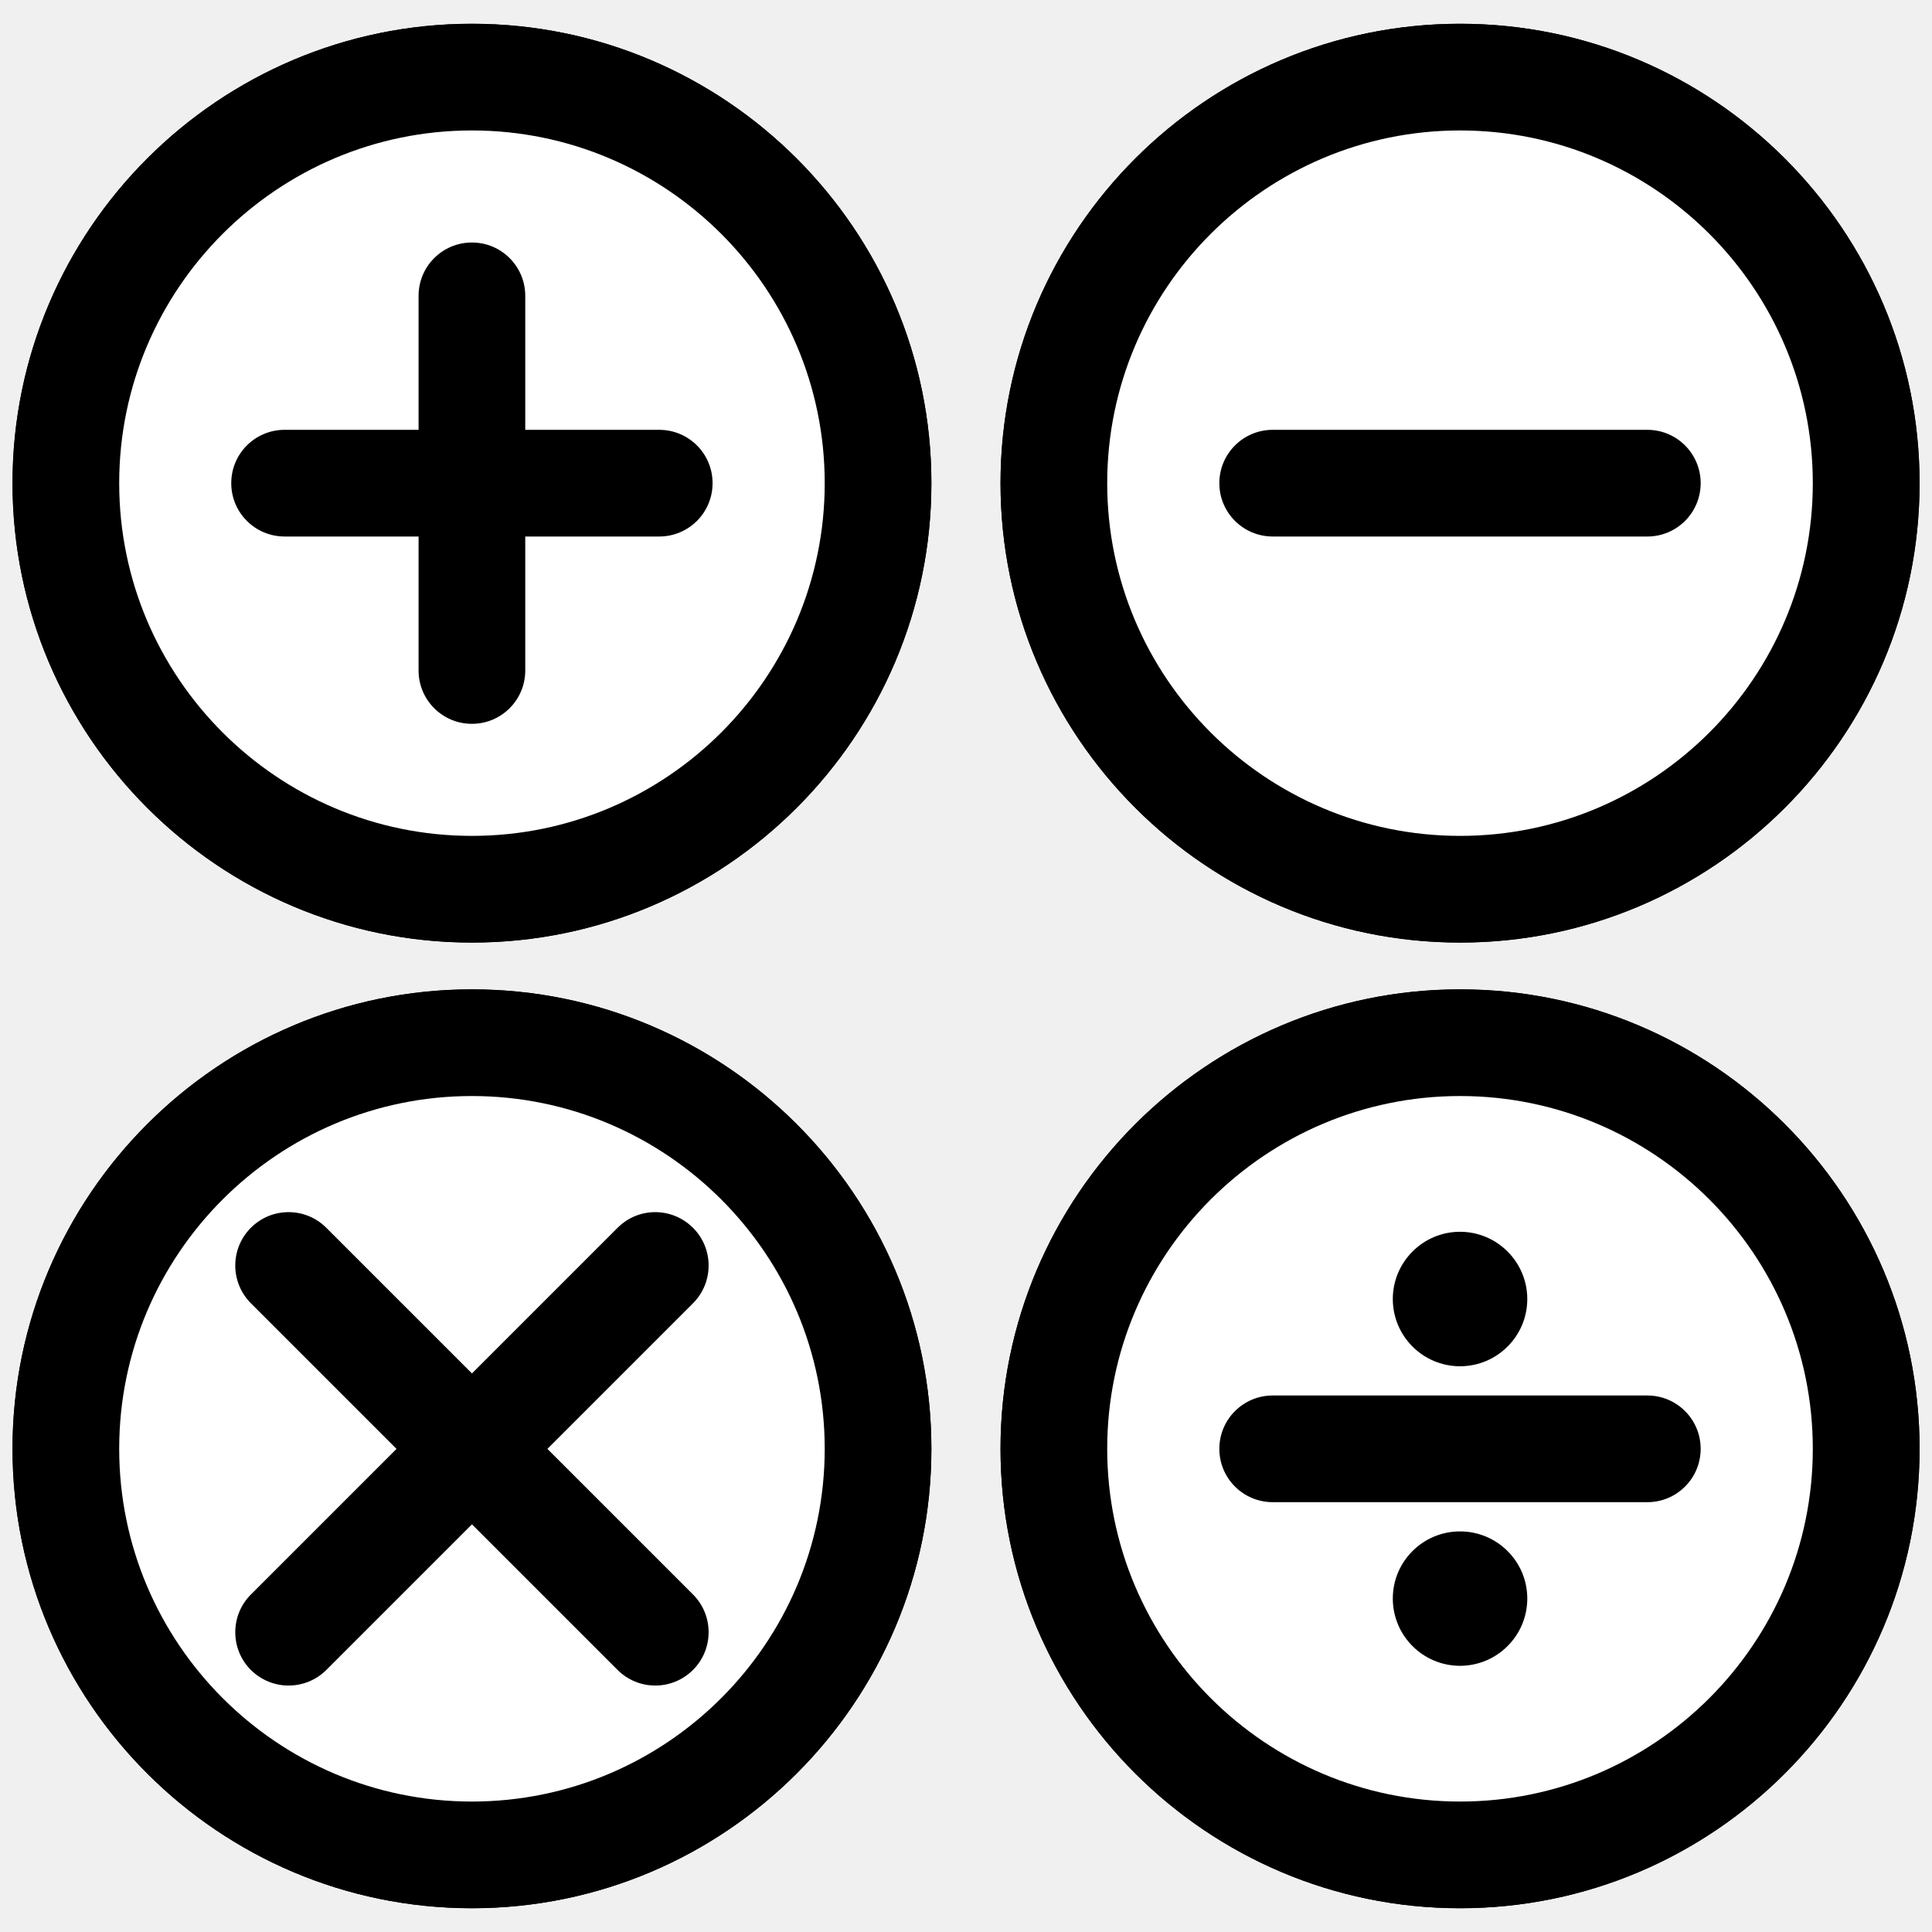
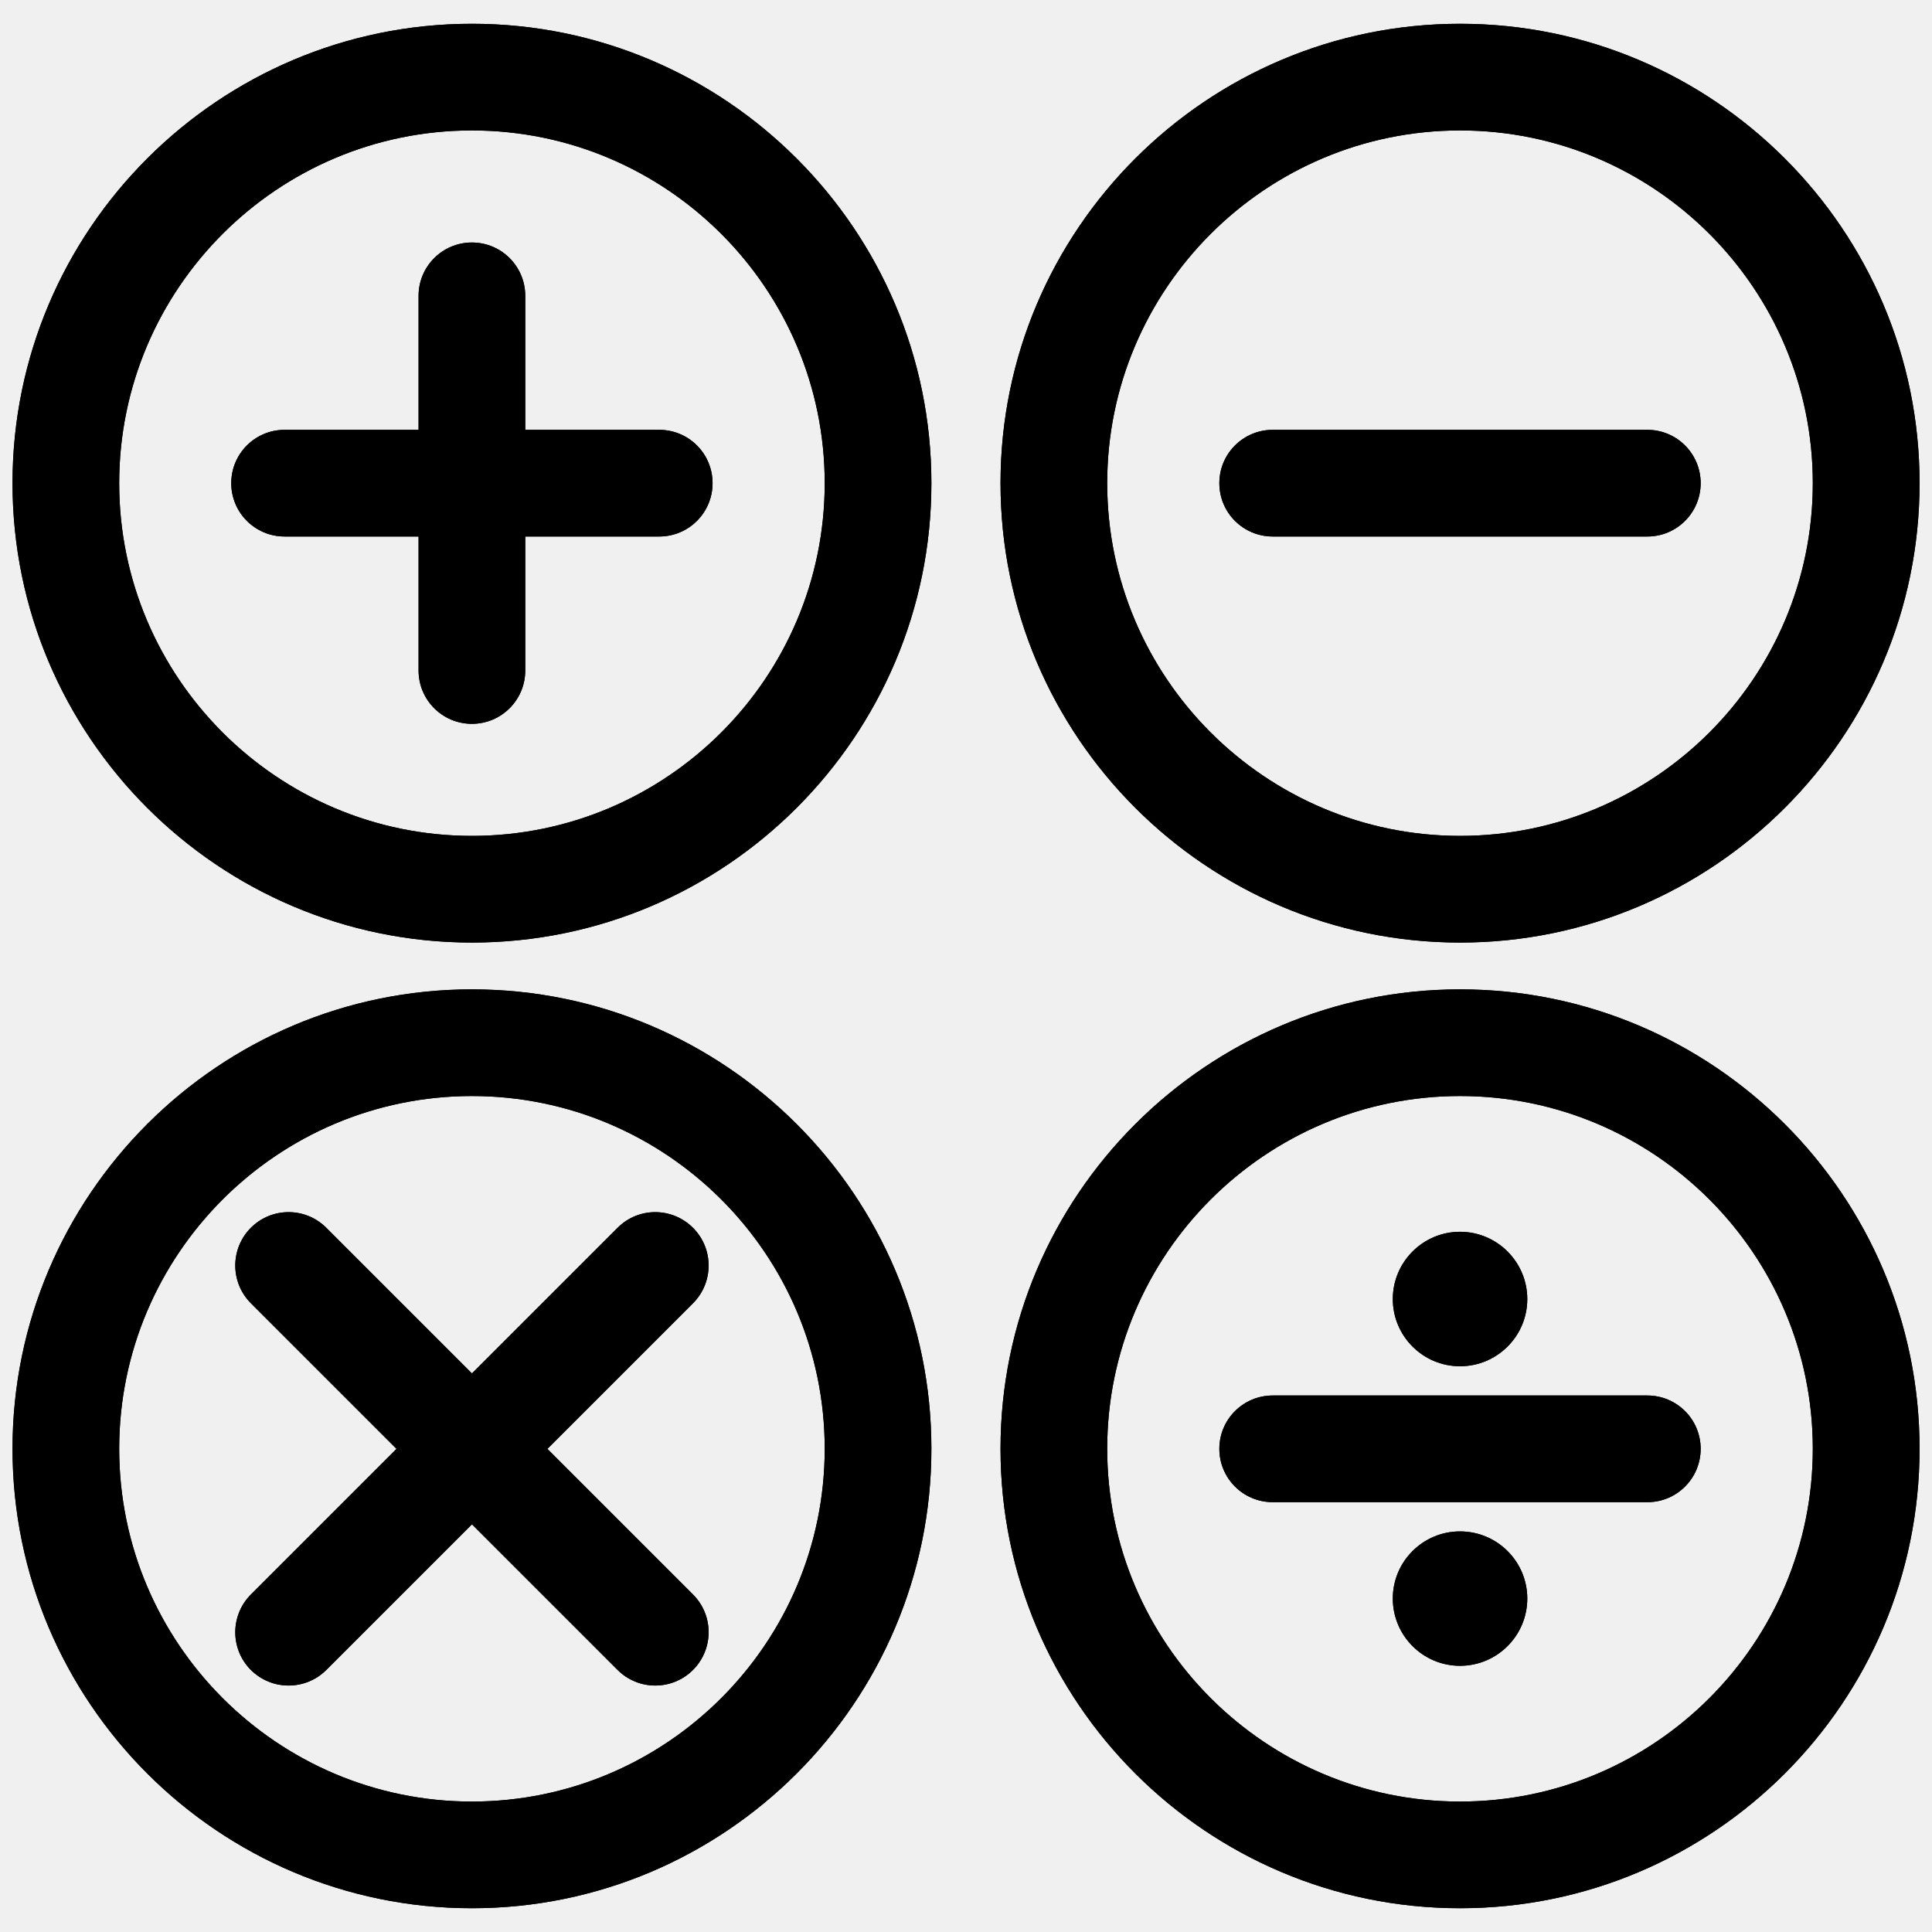
<svg xmlns="http://www.w3.org/2000/svg" width="23" height="23" viewBox="0 0 23 23" fill="none">
  <rect width="23" height="23" fill="none" />
-   <path d="M5.618 22.082C8.288 22.082 10.453 19.918 10.453 17.248C10.453 14.578 8.288 12.413 5.618 12.413C2.949 12.413 0.784 14.578 0.784 17.248C0.784 19.918 2.949 22.082 5.618 22.082Z" fill="white" />
+   <path d="M5.618 22.082C8.288 22.082 10.453 19.918 10.453 17.248C10.453 14.578 8.288 12.413 5.618 12.413C2.949 12.413 0.784 14.578 0.784 17.248C0.784 19.918 2.949 22.082 5.618 22.082Z" fill="none" />
  <path d="M5.618 22.717C2.603 22.717 0.149 20.264 0.149 17.247C0.149 14.232 2.603 11.778 5.618 11.778C8.634 11.778 11.088 14.232 11.088 17.247C11.088 20.264 8.634 22.717 5.618 22.717ZM5.618 13.048C3.303 13.048 1.419 14.932 1.419 17.247C1.419 19.563 3.303 21.447 5.618 21.447C7.934 21.447 9.818 19.563 9.818 17.247C9.818 14.932 7.934 13.048 5.618 13.048Z" fill="black" />
  <path d="M3.435 20.066C3.273 20.066 3.111 20.004 2.986 19.88C2.739 19.632 2.739 19.23 2.987 18.982L7.352 14.617C7.599 14.368 8.001 14.368 8.25 14.617C8.498 14.864 8.498 15.267 8.25 15.515L3.885 19.88C3.761 20.004 3.598 20.066 3.435 20.066Z" fill="black" />
  <path d="M7.801 20.066C7.638 20.066 7.476 20.004 7.352 19.88L2.987 15.515C2.739 15.267 2.739 14.865 2.986 14.617C3.234 14.368 3.637 14.368 3.885 14.617L8.25 18.982C8.498 19.23 8.498 19.632 8.25 19.88C8.126 20.004 7.963 20.066 7.801 20.066Z" fill="black" />
-   <path d="M5.618 10.586C8.288 10.586 10.453 8.422 10.453 5.752C10.453 3.082 8.288 0.918 5.618 0.918C2.949 0.918 0.784 3.082 0.784 5.752C0.784 8.422 2.949 10.586 5.618 10.586Z" fill="white" />
+   <path d="M5.618 10.586C8.288 10.586 10.453 8.422 10.453 5.752C10.453 3.082 8.288 0.918 5.618 0.918C2.949 0.918 0.784 3.082 0.784 5.752C0.784 8.422 2.949 10.586 5.618 10.586Z" fill="none" />
  <path d="M5.618 11.221C2.603 11.221 0.149 8.768 0.149 5.752C0.149 2.736 2.603 0.283 5.618 0.283C8.634 0.283 11.088 2.736 11.088 5.752C11.088 8.768 8.634 11.221 5.618 11.221ZM5.618 1.553C3.303 1.553 1.419 3.437 1.419 5.752C1.419 8.068 3.303 9.951 5.618 9.951C7.934 9.951 9.818 8.068 9.818 5.752C9.818 3.437 7.934 1.553 5.618 1.553Z" fill="black" />
  <path d="M7.848 6.387H3.388C3.037 6.387 2.753 6.103 2.753 5.752C2.753 5.401 3.037 5.117 3.388 5.117H7.848C8.199 5.117 8.483 5.401 8.483 5.752C8.483 6.103 8.199 6.387 7.848 6.387Z" fill="black" />
  <path d="M5.618 8.617C5.267 8.617 4.983 8.333 4.983 7.982V3.522C4.983 3.171 5.267 2.887 5.618 2.887C5.969 2.887 6.253 3.171 6.253 3.522V7.982C6.253 8.333 5.969 8.617 5.618 8.617Z" fill="black" />
-   <path d="M17.382 10.587C20.052 10.587 22.216 8.422 22.216 5.752C22.216 3.082 20.052 0.917 17.382 0.917C14.711 0.917 12.547 3.082 12.547 5.752C12.547 8.422 14.711 10.587 17.382 10.587Z" fill="white" />
+   <path d="M17.382 10.587C20.052 10.587 22.216 8.422 22.216 5.752C22.216 3.082 20.052 0.917 17.382 0.917C14.711 0.917 12.547 3.082 12.547 5.752C12.547 8.422 14.711 10.587 17.382 10.587Z" fill="none" />
  <path d="M17.382 11.221C14.366 11.221 11.911 8.768 11.911 5.752C11.911 2.736 14.366 0.283 17.382 0.283C20.398 0.283 22.852 2.736 22.852 5.752C22.852 8.768 20.398 11.221 17.382 11.221ZM17.382 1.553C15.066 1.553 13.181 3.437 13.181 5.752C13.181 8.068 15.066 9.951 17.382 9.951C19.698 9.951 21.581 8.068 21.581 5.752C21.581 3.437 19.698 1.553 17.382 1.553Z" fill="black" />
  <path d="M19.612 6.387H15.152C14.8 6.387 14.516 6.103 14.516 5.752C14.516 5.401 14.8 5.117 15.152 5.117H19.611C19.962 5.117 20.246 5.401 20.246 5.752C20.246 6.103 19.962 6.387 19.612 6.387Z" fill="black" />
-   <path d="M17.382 22.082C20.052 22.082 22.216 19.918 22.216 17.247C22.216 14.577 20.052 12.413 17.382 12.413C14.711 12.413 12.547 14.577 12.547 17.247C12.547 19.918 14.711 22.082 17.382 22.082Z" fill="white" />
+   <path d="M17.382 22.082C20.052 22.082 22.216 19.918 22.216 17.247C22.216 14.577 20.052 12.413 17.382 12.413C14.711 12.413 12.547 14.577 12.547 17.247C12.547 19.918 14.711 22.082 17.382 22.082Z" fill="none" />
  <path d="M17.382 22.717C14.366 22.717 11.911 20.264 11.911 17.247C11.911 14.232 14.366 11.778 17.382 11.778C20.398 11.778 22.852 14.232 22.852 17.247C22.852 20.264 20.398 22.717 17.382 22.717ZM17.382 13.048C15.066 13.048 13.181 14.932 13.181 17.247C13.181 19.563 15.066 21.447 17.382 21.447C19.698 21.447 21.581 19.563 21.581 17.247C21.581 14.932 19.698 13.048 17.382 13.048Z" fill="black" />
  <path d="M19.612 17.883H15.152C14.8 17.883 14.516 17.599 14.516 17.248C14.516 16.897 14.8 16.613 15.152 16.613H19.611C19.962 16.613 20.246 16.897 20.246 17.248C20.246 17.599 19.962 17.883 19.612 17.883Z" fill="black" />
  <path d="M17.381 16.265C16.94 16.265 16.581 15.906 16.581 15.465C16.581 15.024 16.94 14.664 17.381 14.664C17.823 14.664 18.182 15.024 18.182 15.465C18.182 15.906 17.823 16.265 17.381 16.265ZM17.381 14.994C17.123 14.994 16.912 15.205 16.912 15.464C16.912 15.723 17.123 15.934 17.381 15.934C17.641 15.934 17.851 15.723 17.851 15.464C17.851 15.205 17.641 14.994 17.381 14.994Z" fill="black" />
  <path d="M17.381 19.831C16.94 19.831 16.581 19.472 16.581 19.03C16.581 18.589 16.94 18.231 17.381 18.231C17.823 18.231 18.182 18.589 18.182 19.03C18.182 19.472 17.823 19.831 17.381 19.831ZM17.381 18.561C17.123 18.561 16.912 18.772 16.912 19.03C16.912 19.29 17.123 19.501 17.381 19.501C17.641 19.501 17.851 19.29 17.851 19.03C17.851 18.772 17.641 18.561 17.381 18.561Z" fill="black" />
-   <path d="M5.618 22.082C8.288 22.082 10.453 19.918 10.453 17.248C10.453 14.578 8.288 12.413 5.618 12.413C2.949 12.413 0.784 14.578 0.784 17.248C0.784 19.918 2.949 22.082 5.618 22.082Z" fill="white" />
+   <path d="M5.618 22.082C8.288 22.082 10.453 19.918 10.453 17.248C10.453 14.578 8.288 12.413 5.618 12.413C2.949 12.413 0.784 14.578 0.784 17.248C0.784 19.918 2.949 22.082 5.618 22.082Z" fill="none" />
  <path d="M5.618 22.717C2.603 22.717 0.149 20.264 0.149 17.247C0.149 14.232 2.603 11.778 5.618 11.778C8.634 11.778 11.088 14.232 11.088 17.247C11.088 20.264 8.634 22.717 5.618 22.717ZM5.618 13.048C3.303 13.048 1.419 14.932 1.419 17.247C1.419 19.563 3.303 21.447 5.618 21.447C7.934 21.447 9.818 19.563 9.818 17.247C9.818 14.932 7.934 13.048 5.618 13.048Z" fill="black" />
  <path d="M3.435 20.066C3.273 20.066 3.111 20.004 2.986 19.88C2.739 19.632 2.739 19.23 2.987 18.982L7.352 14.617C7.599 14.368 8.001 14.368 8.25 14.617C8.498 14.864 8.498 15.267 8.25 15.515L3.885 19.88C3.761 20.004 3.598 20.066 3.435 20.066Z" fill="black" />
  <path d="M7.801 20.066C7.638 20.066 7.476 20.004 7.352 19.88L2.987 15.515C2.739 15.267 2.739 14.865 2.986 14.617C3.234 14.368 3.637 14.368 3.885 14.617L8.25 18.982C8.498 19.23 8.498 19.632 8.25 19.88C8.126 20.004 7.963 20.066 7.801 20.066Z" fill="black" />
-   <path d="M5.618 10.586C8.288 10.586 10.453 8.422 10.453 5.752C10.453 3.082 8.288 0.918 5.618 0.918C2.949 0.918 0.784 3.082 0.784 5.752C0.784 8.422 2.949 10.586 5.618 10.586Z" fill="white" />
+   <path d="M5.618 10.586C8.288 10.586 10.453 8.422 10.453 5.752C10.453 3.082 8.288 0.918 5.618 0.918C2.949 0.918 0.784 3.082 0.784 5.752C0.784 8.422 2.949 10.586 5.618 10.586Z" fill="none" />
  <path d="M5.618 11.221C2.603 11.221 0.149 8.768 0.149 5.752C0.149 2.736 2.603 0.283 5.618 0.283C8.634 0.283 11.088 2.736 11.088 5.752C11.088 8.768 8.634 11.221 5.618 11.221ZM5.618 1.553C3.303 1.553 1.419 3.437 1.419 5.752C1.419 8.068 3.303 9.951 5.618 9.951C7.934 9.951 9.818 8.068 9.818 5.752C9.818 3.437 7.934 1.553 5.618 1.553Z" fill="black" />
  <path d="M7.848 6.387H3.388C3.037 6.387 2.753 6.103 2.753 5.752C2.753 5.401 3.037 5.117 3.388 5.117H7.848C8.199 5.117 8.483 5.401 8.483 5.752C8.483 6.103 8.199 6.387 7.848 6.387Z" fill="black" />
  <path d="M5.618 8.617C5.267 8.617 4.983 8.333 4.983 7.982V3.522C4.983 3.171 5.267 2.887 5.618 2.887C5.969 2.887 6.253 3.171 6.253 3.522V7.982C6.253 8.333 5.969 8.617 5.618 8.617Z" fill="black" />
-   <path d="M17.382 10.587C20.052 10.587 22.216 8.422 22.216 5.752C22.216 3.082 20.052 0.917 17.382 0.917C14.711 0.917 12.547 3.082 12.547 5.752C12.547 8.422 14.711 10.587 17.382 10.587Z" fill="white" />
+   <path d="M17.382 10.587C20.052 10.587 22.216 8.422 22.216 5.752C22.216 3.082 20.052 0.917 17.382 0.917C14.711 0.917 12.547 3.082 12.547 5.752C12.547 8.422 14.711 10.587 17.382 10.587Z" fill="none" />
  <path d="M17.382 11.221C14.366 11.221 11.911 8.768 11.911 5.752C11.911 2.736 14.366 0.283 17.382 0.283C20.398 0.283 22.852 2.736 22.852 5.752C22.852 8.768 20.398 11.221 17.382 11.221ZM17.382 1.553C15.066 1.553 13.181 3.437 13.181 5.752C13.181 8.068 15.066 9.951 17.382 9.951C19.698 9.951 21.581 8.068 21.581 5.752C21.581 3.437 19.698 1.553 17.382 1.553Z" fill="black" />
  <path d="M19.612 6.387H15.152C14.8 6.387 14.516 6.103 14.516 5.752C14.516 5.401 14.8 5.117 15.152 5.117H19.611C19.962 5.117 20.246 5.401 20.246 5.752C20.246 6.103 19.962 6.387 19.612 6.387Z" fill="black" />
-   <path d="M17.382 22.082C20.052 22.082 22.216 19.918 22.216 17.247C22.216 14.577 20.052 12.413 17.382 12.413C14.711 12.413 12.547 14.577 12.547 17.247C12.547 19.918 14.711 22.082 17.382 22.082Z" fill="white" />
+   <path d="M17.382 22.082C20.052 22.082 22.216 19.918 22.216 17.247C22.216 14.577 20.052 12.413 17.382 12.413C14.711 12.413 12.547 14.577 12.547 17.247C12.547 19.918 14.711 22.082 17.382 22.082Z" fill="none" />
  <path d="M17.382 22.717C14.366 22.717 11.911 20.264 11.911 17.247C11.911 14.232 14.366 11.778 17.382 11.778C20.398 11.778 22.852 14.232 22.852 17.247C22.852 20.264 20.398 22.717 17.382 22.717ZM17.382 13.048C15.066 13.048 13.181 14.932 13.181 17.247C13.181 19.563 15.066 21.447 17.382 21.447C19.698 21.447 21.581 19.563 21.581 17.247C21.581 14.932 19.698 13.048 17.382 13.048Z" fill="black" />
  <path d="M19.612 17.883H15.152C14.8 17.883 14.516 17.599 14.516 17.248C14.516 16.897 14.8 16.613 15.152 16.613H19.611C19.962 16.613 20.246 16.897 20.246 17.248C20.246 17.599 19.962 17.883 19.612 17.883Z" fill="black" />
  <path d="M17.381 16.265C16.94 16.265 16.581 15.906 16.581 15.465C16.581 15.024 16.94 14.664 17.381 14.664C17.823 14.664 18.182 15.024 18.182 15.465C18.182 15.906 17.823 16.265 17.381 16.265Z" fill="black" />
  <path d="M17.381 19.831C16.94 19.831 16.581 19.472 16.581 19.03C16.581 18.589 16.94 18.231 17.381 18.231C17.823 18.231 18.182 18.589 18.182 19.03C18.182 19.472 17.823 19.831 17.381 19.831Z" fill="black" />
</svg>
